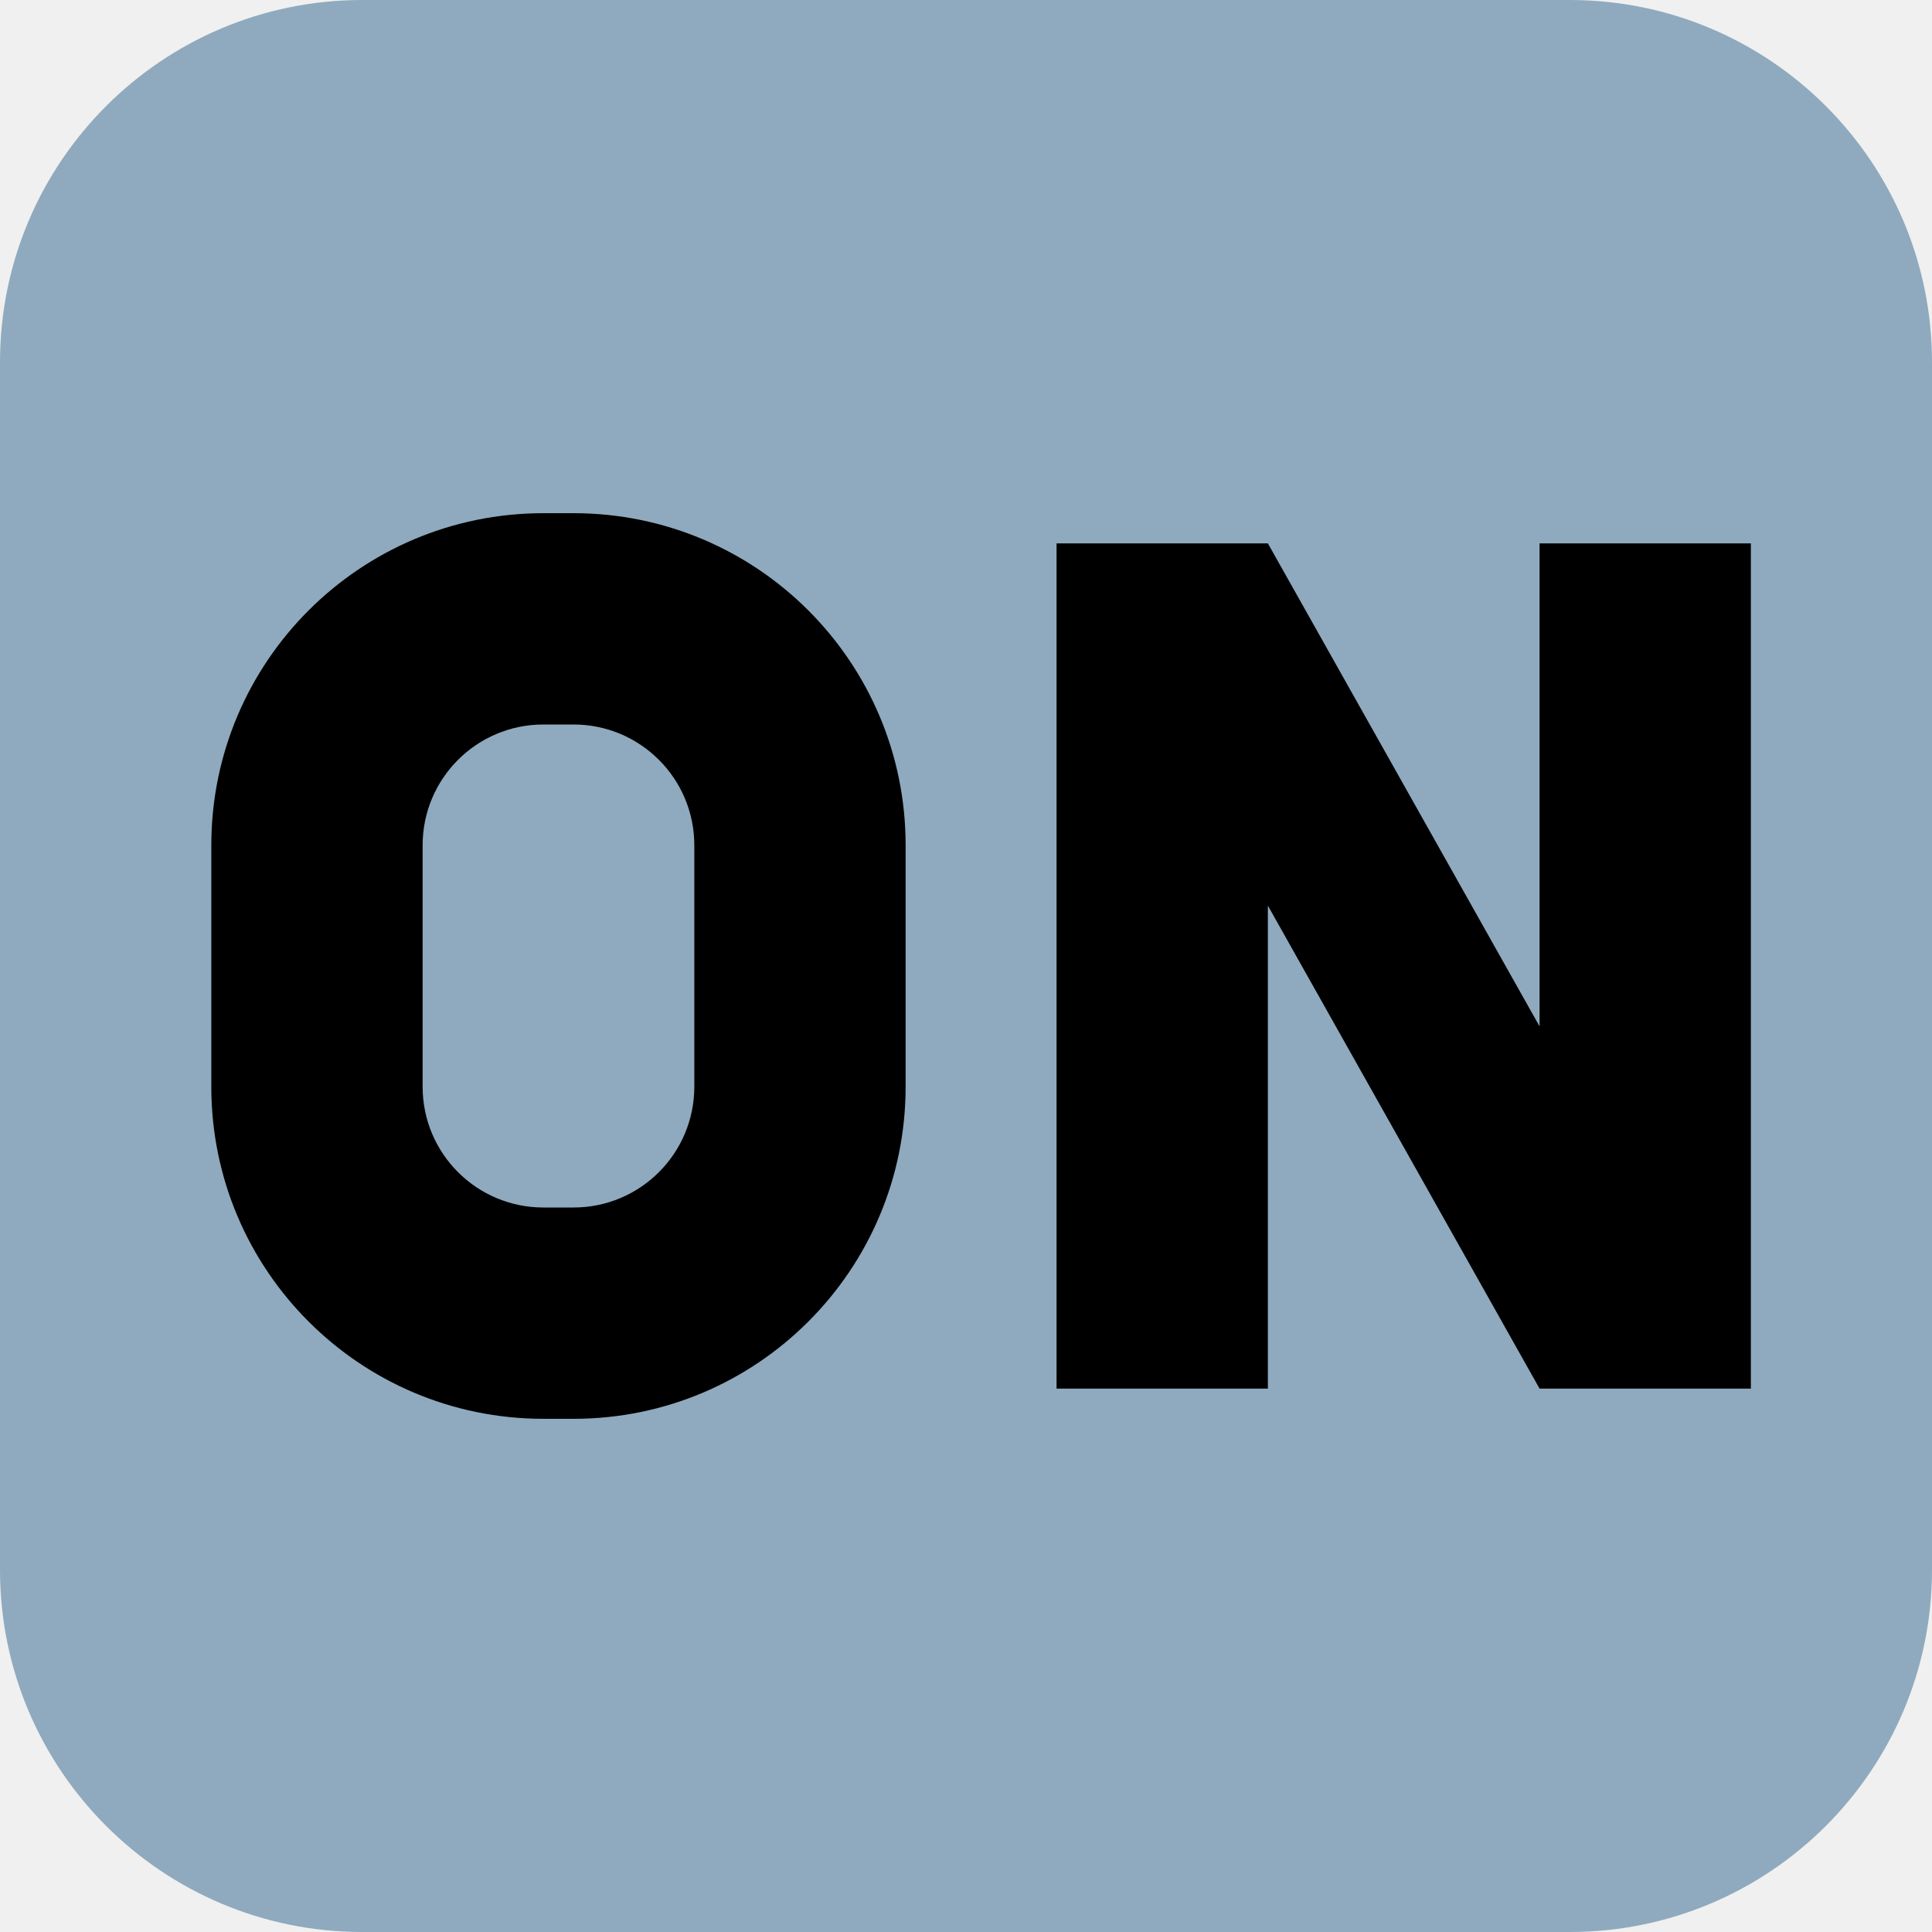
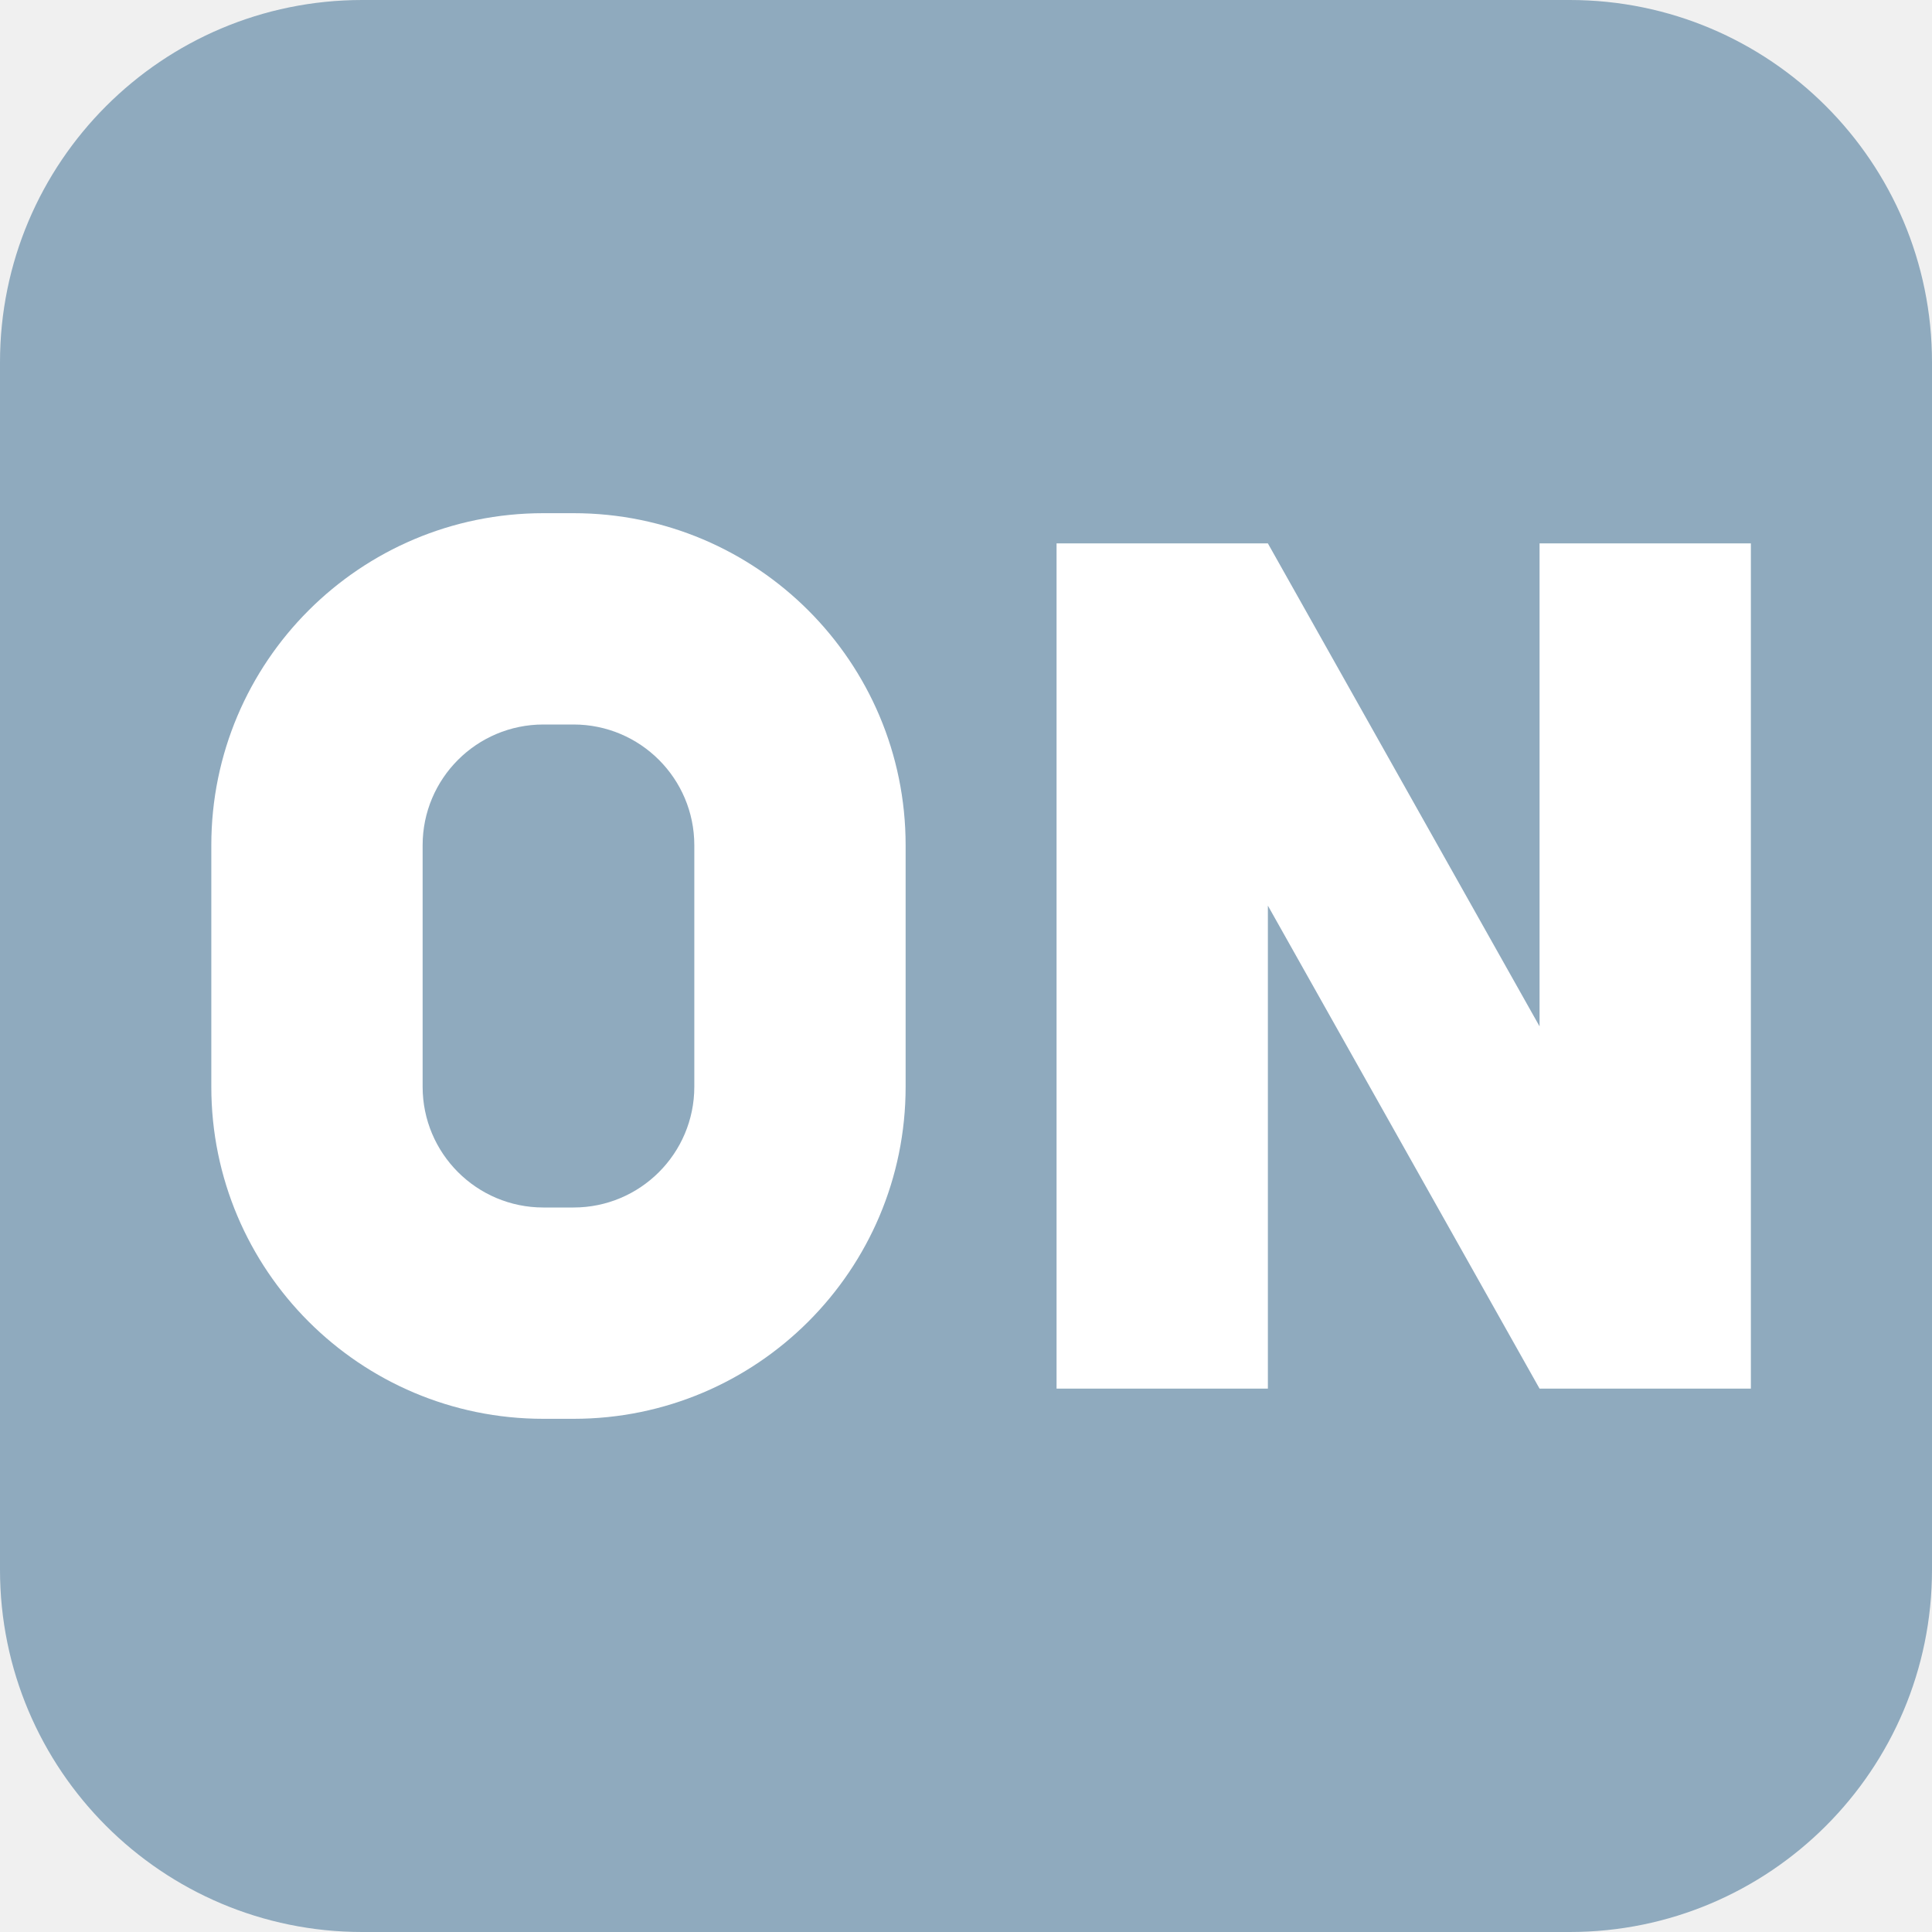
<svg xmlns="http://www.w3.org/2000/svg" viewBox="0 0 64 64">
  <rect width="64" height="64" rx="12" fill="#8faabe" />
-   <rect x="7" y="17" width="23" height="30" rx="11" fill="#000" />
+   <rect x="7" y="17" width="23" height="30" rx="11" fill="#fff" />
  <rect x="14" y="24" width="9" height="16" rx="4" fill="#8faabe" />
-   <path d="M35 18h7l9 16V18h7v28h-7l-9-16v16h-7Z" fill="#000" />
+   <path d="M35 18h7l9 16V18h7v28h-7l-9-16v16h-7Z" fill="#fff" />
</svg>
